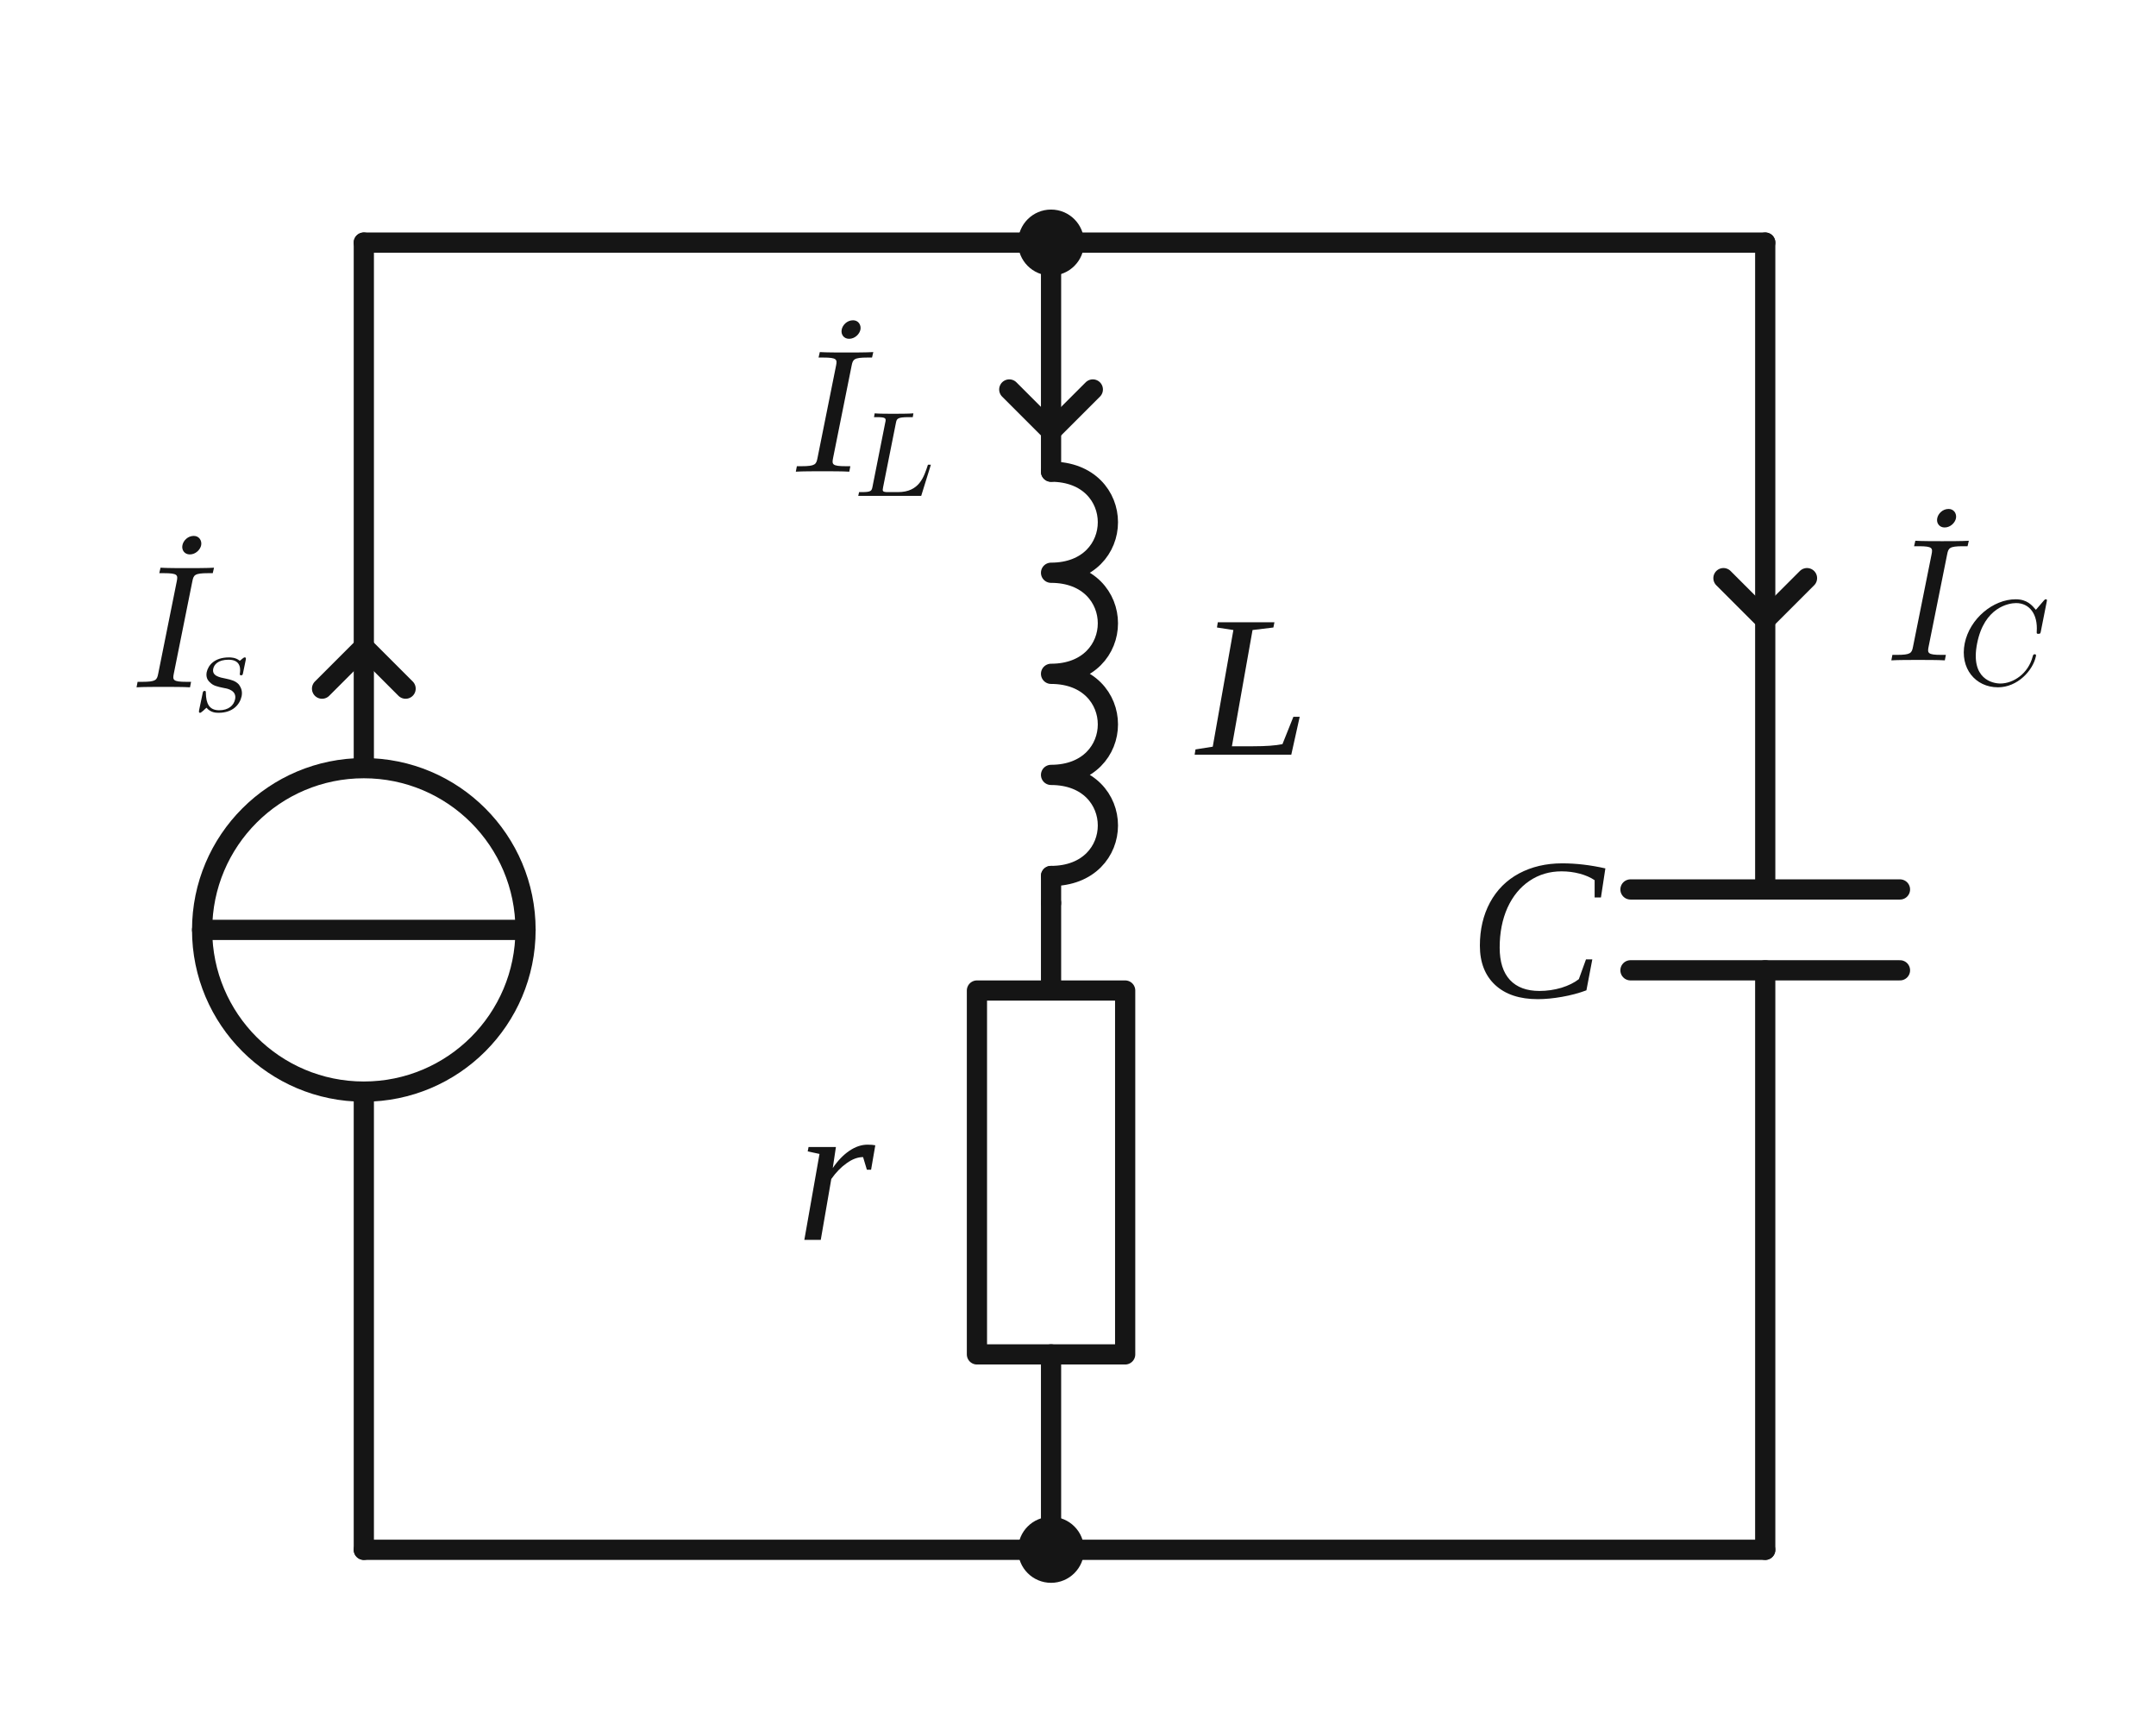
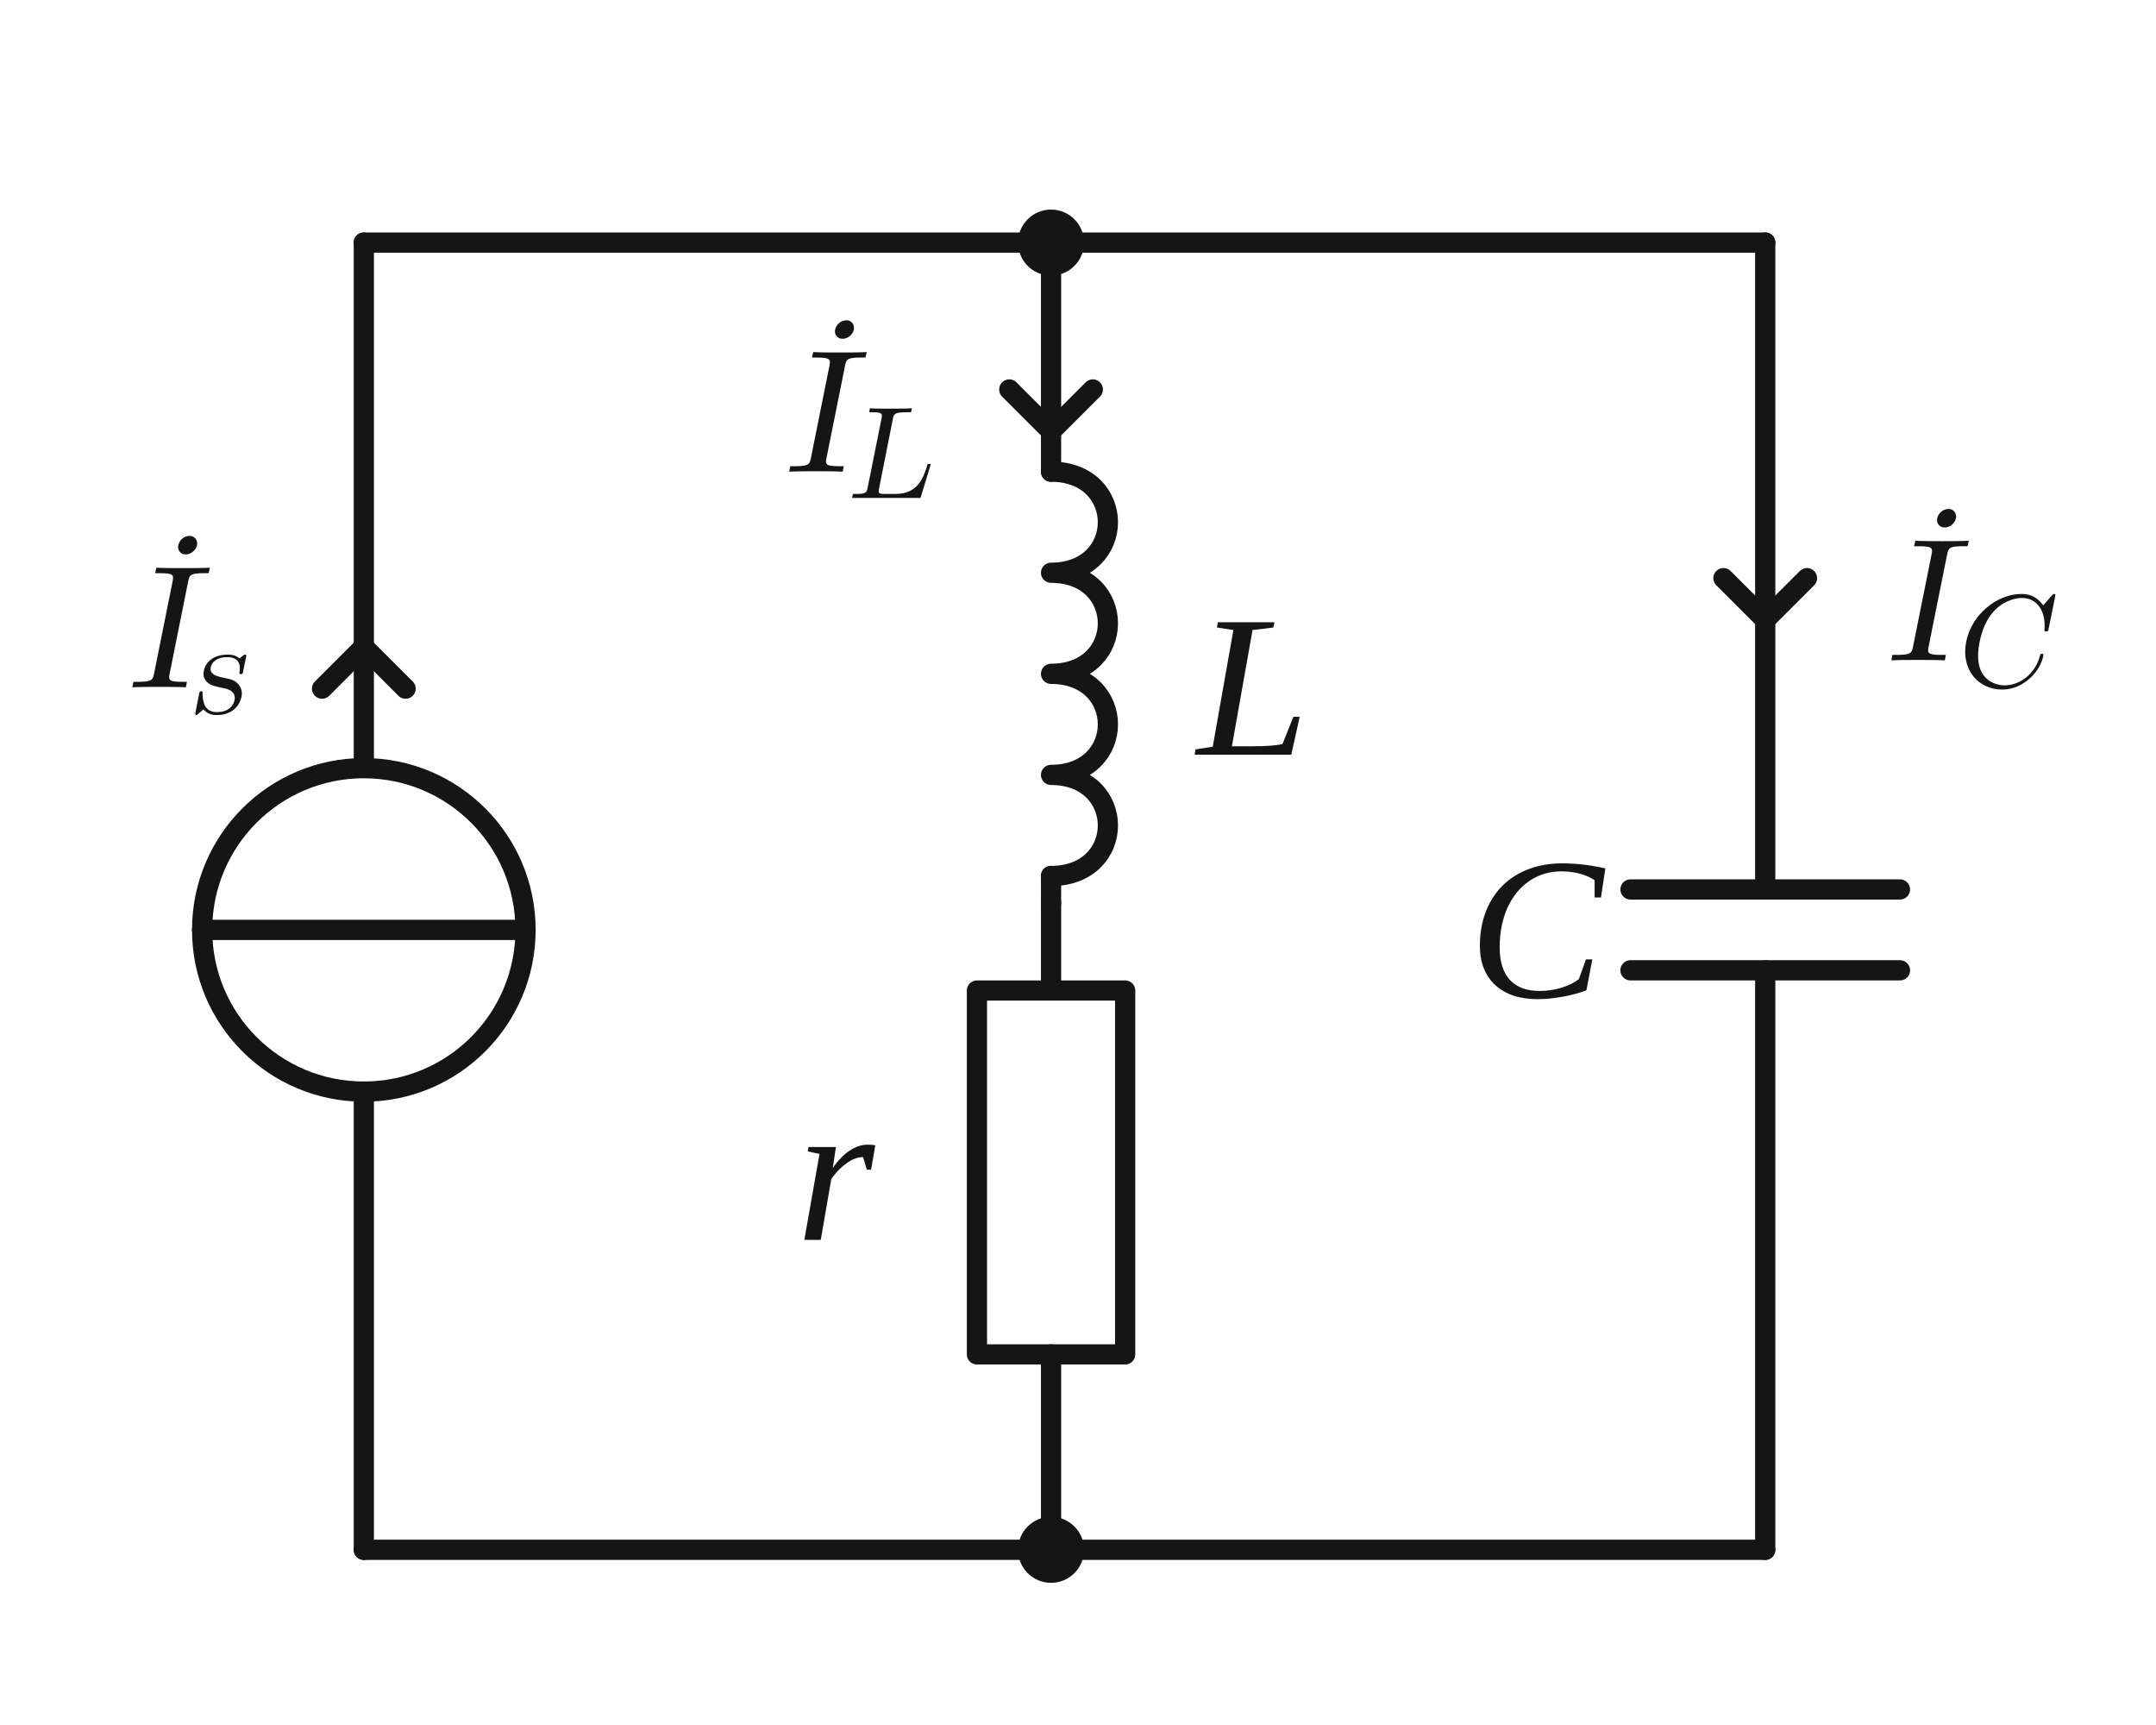
<svg xmlns="http://www.w3.org/2000/svg" width="160" height="128" viewBox="0 0 160 128">
  <rect width="160" height="128" fill="#fff" />
  <g fill="none" stroke="#151515" stroke-width="1.5" stroke-linecap="round" stroke-linejoin="round">
    <path d="M27,18 L131,18" />
    <path d="M27,115 L131,115" />
    <path d="M27,18 L27,57" />
    <path d="M27,81 L27,115" />
    <circle cx="27" cy="69" r="12" fill="#fff" />
    <path d="M15,69 L39,69" />
    <path d="M30.1,51.1 L27,48 L23.9,51.1" />
-     <text x="18" y="51" text-anchor="end" font-family="STIX Two Math" font-size="13" font-style="italic" fill="#151515" stroke="none">İ<tspan baseline-shift="sub" font-size="69%">s</tspan>
+     <text x="18" y="51" text-anchor="end" font-family="STIX Two Math" font-size="13" font-style="italic" fill="#151515" stroke="none">İ<tspan baseline-shift="sub" font-size="75%">s</tspan>
    </text>
    <path d="M78,18 L78,35" />
    <path d="M78,35 c5.625,0 5.625,7.5 0,7.5 c5.625,0 5.625,7.5 0,7.5 c5.625,0 5.625,7.5 0,7.5 c5.625,0 5.625,7.5 0,7.5" />
    <path d="M78,65 L78,67" />
    <path d="M78,67 L78,73.5" />
    <rect x="72.5" y="73.5" width="11" height="27" fill="#fff" />
    <path d="M78,100.5 L78,115" />
    <text x="93" y="56" text-anchor="middle" font-family="Times New Roman" font-size="15" font-style="italic" fill="#151515" stroke="none">L</text>
    <text x="62" y="92" text-anchor="middle" font-family="Times New Roman" font-size="15" font-style="italic" fill="#151515" stroke="none">r</text>
    <path d="M74.9,28.9 L78,32 L81.1,28.9" />
-     <text x="69" y="35" text-anchor="end" font-family="STIX Two Math" font-size="13" font-style="italic" fill="#151515" stroke="none">İ<tspan baseline-shift="sub" font-size="69%">L</tspan>
+     <text x="69" y="35" text-anchor="end" font-family="STIX Two Math" font-size="13" font-style="italic" fill="#151515" stroke="none">İ<tspan baseline-shift="sub" font-size="75%">L</tspan>
    </text>
    <path d="M131,18 L131,66" />
    <path d="M121,66 L141,66" />
    <path d="M121,72 L141,72" />
    <path d="M131,72 L131,115" />
    <text x="114" y="74" text-anchor="middle" font-family="Times New Roman" font-size="15" font-style="italic" fill="#151515" stroke="none">C</text>
    <path d="M127.9,42.9 L131,46 L134.1,42.9" />
-     <text x="140" y="49" text-anchor="start" font-family="STIX Two Math" font-size="13" font-style="italic" fill="#151515" stroke="none">İ<tspan baseline-shift="sub" font-size="69%">C</tspan>
+     <text x="140" y="49" text-anchor="start" font-family="STIX Two Math" font-size="13" font-style="italic" fill="#151515" stroke="none">İ<tspan baseline-shift="sub" font-size="75%">C</tspan>
    </text>
    <circle cx="78" cy="18" r="1.7" fill="#151515" />
    <circle cx="78" cy="115" r="1.7" fill="#151515" />
  </g>
</svg>
